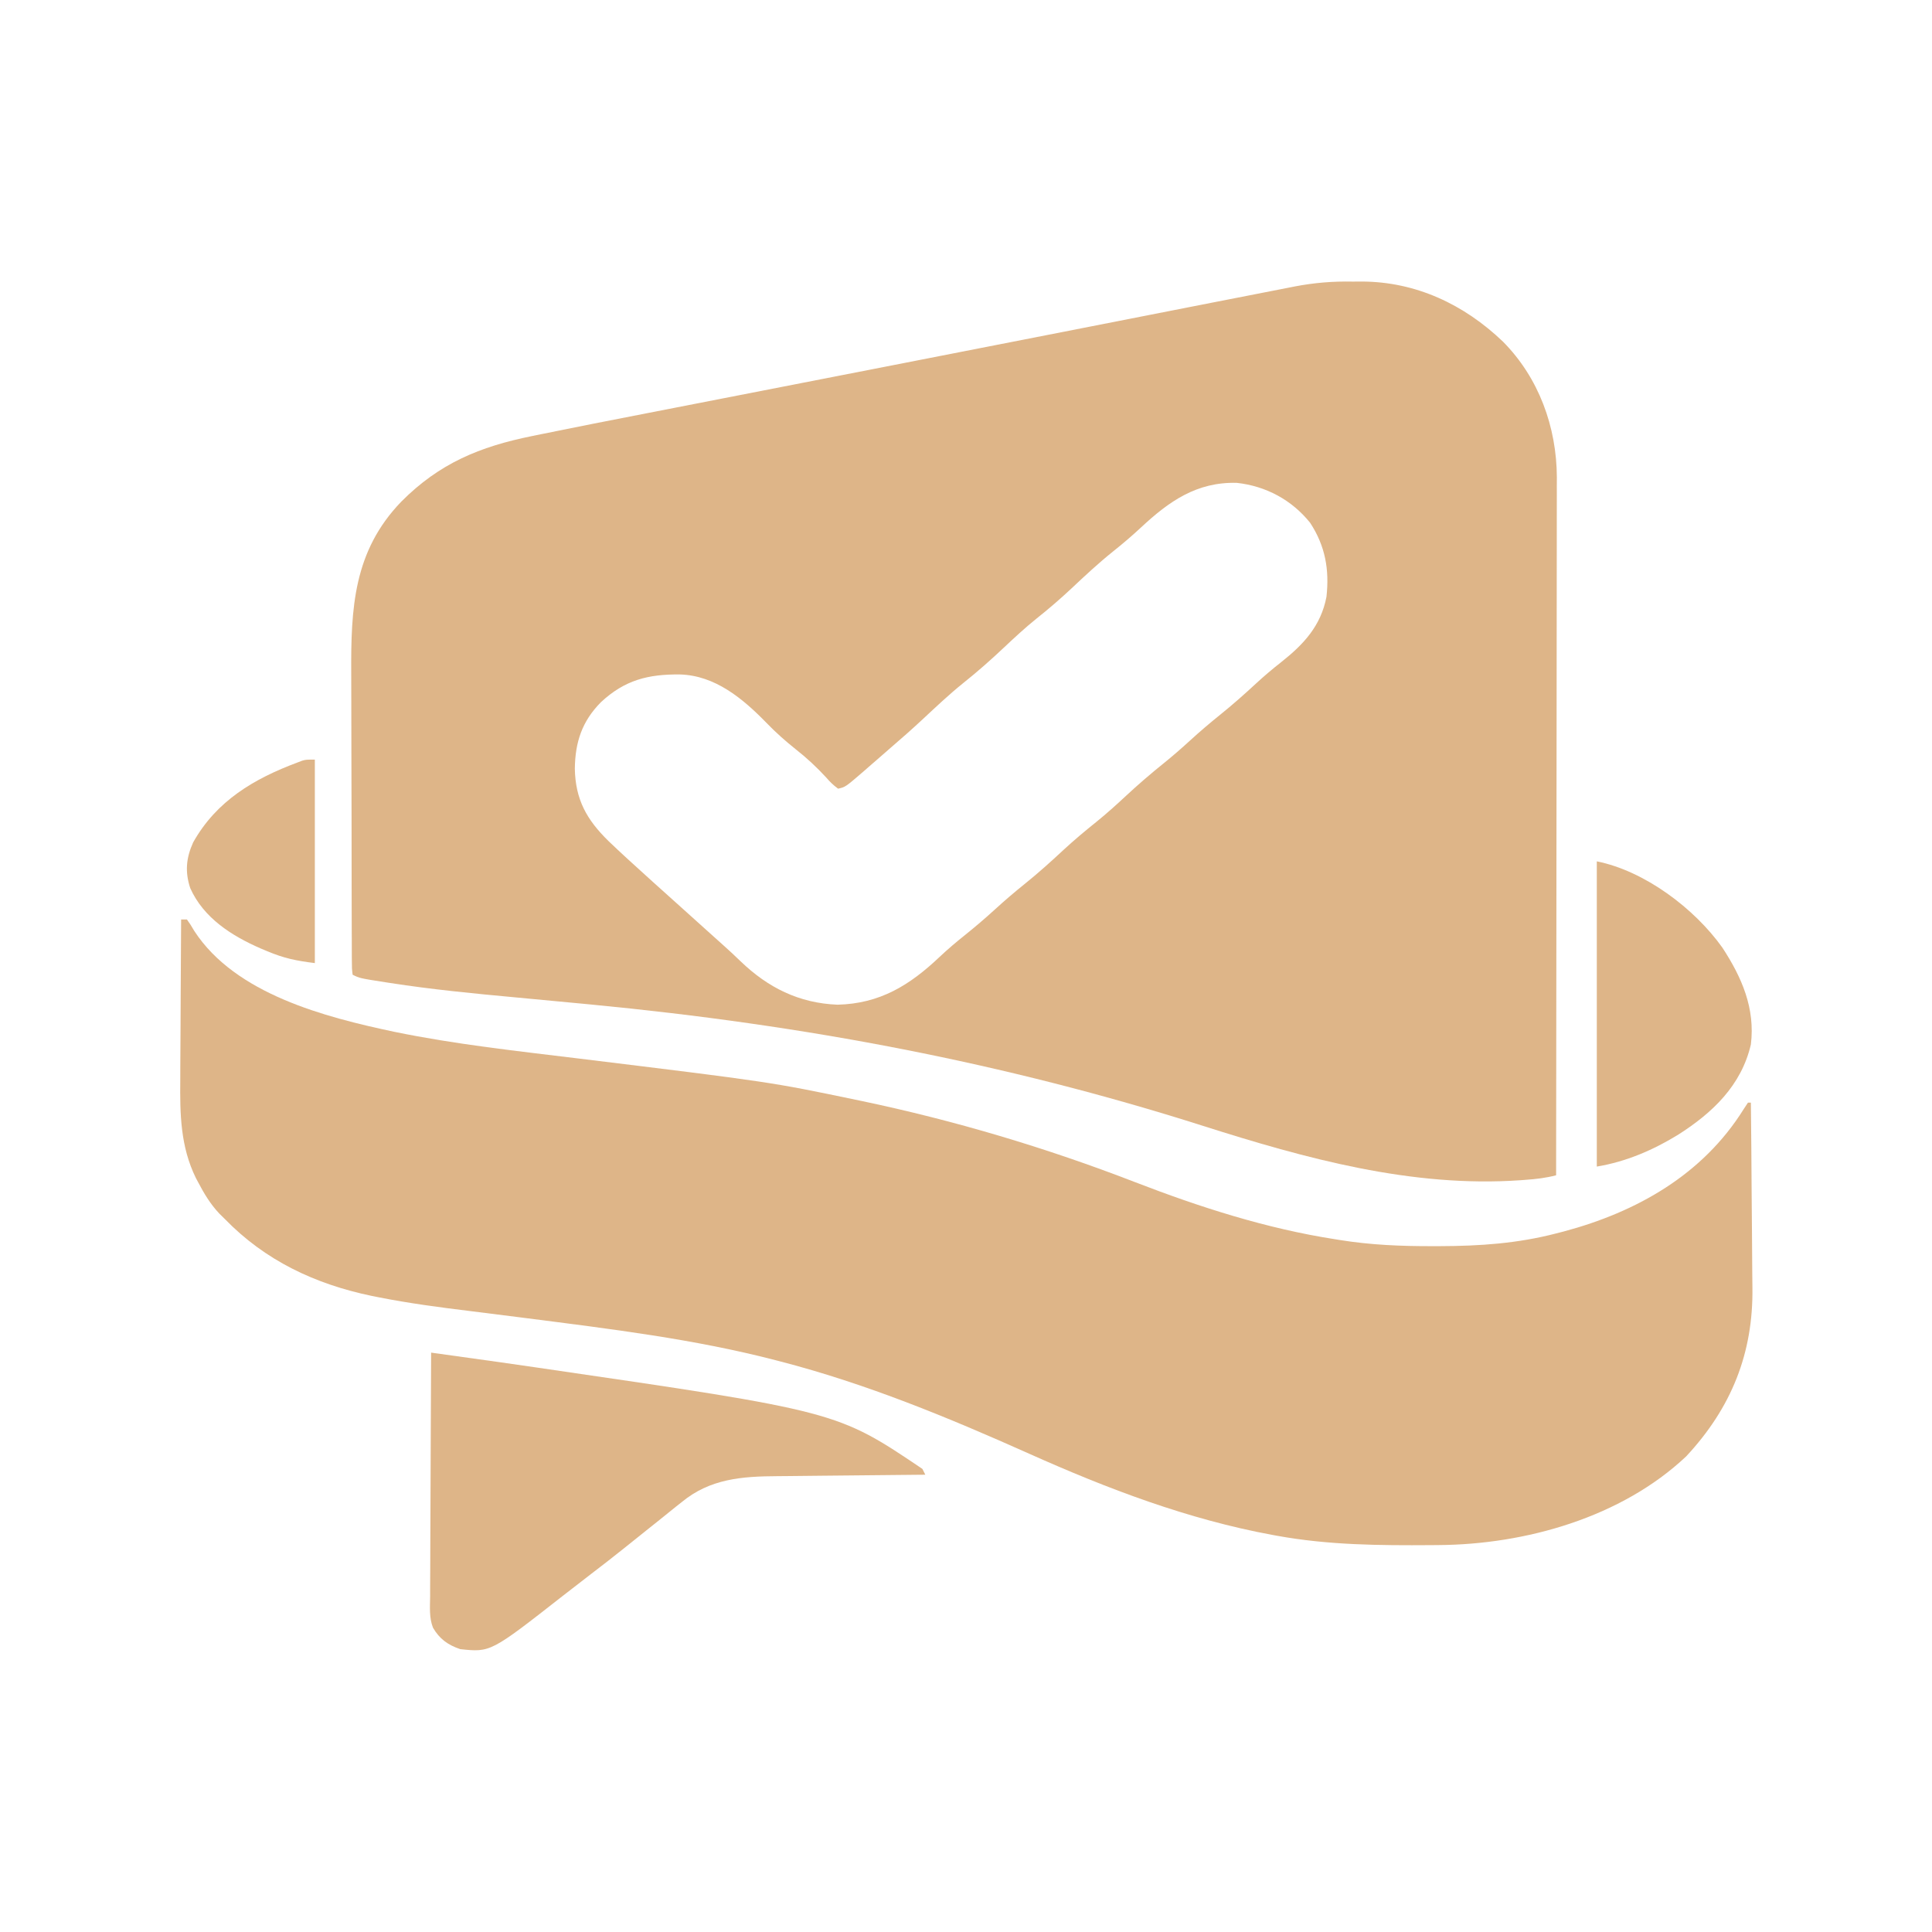
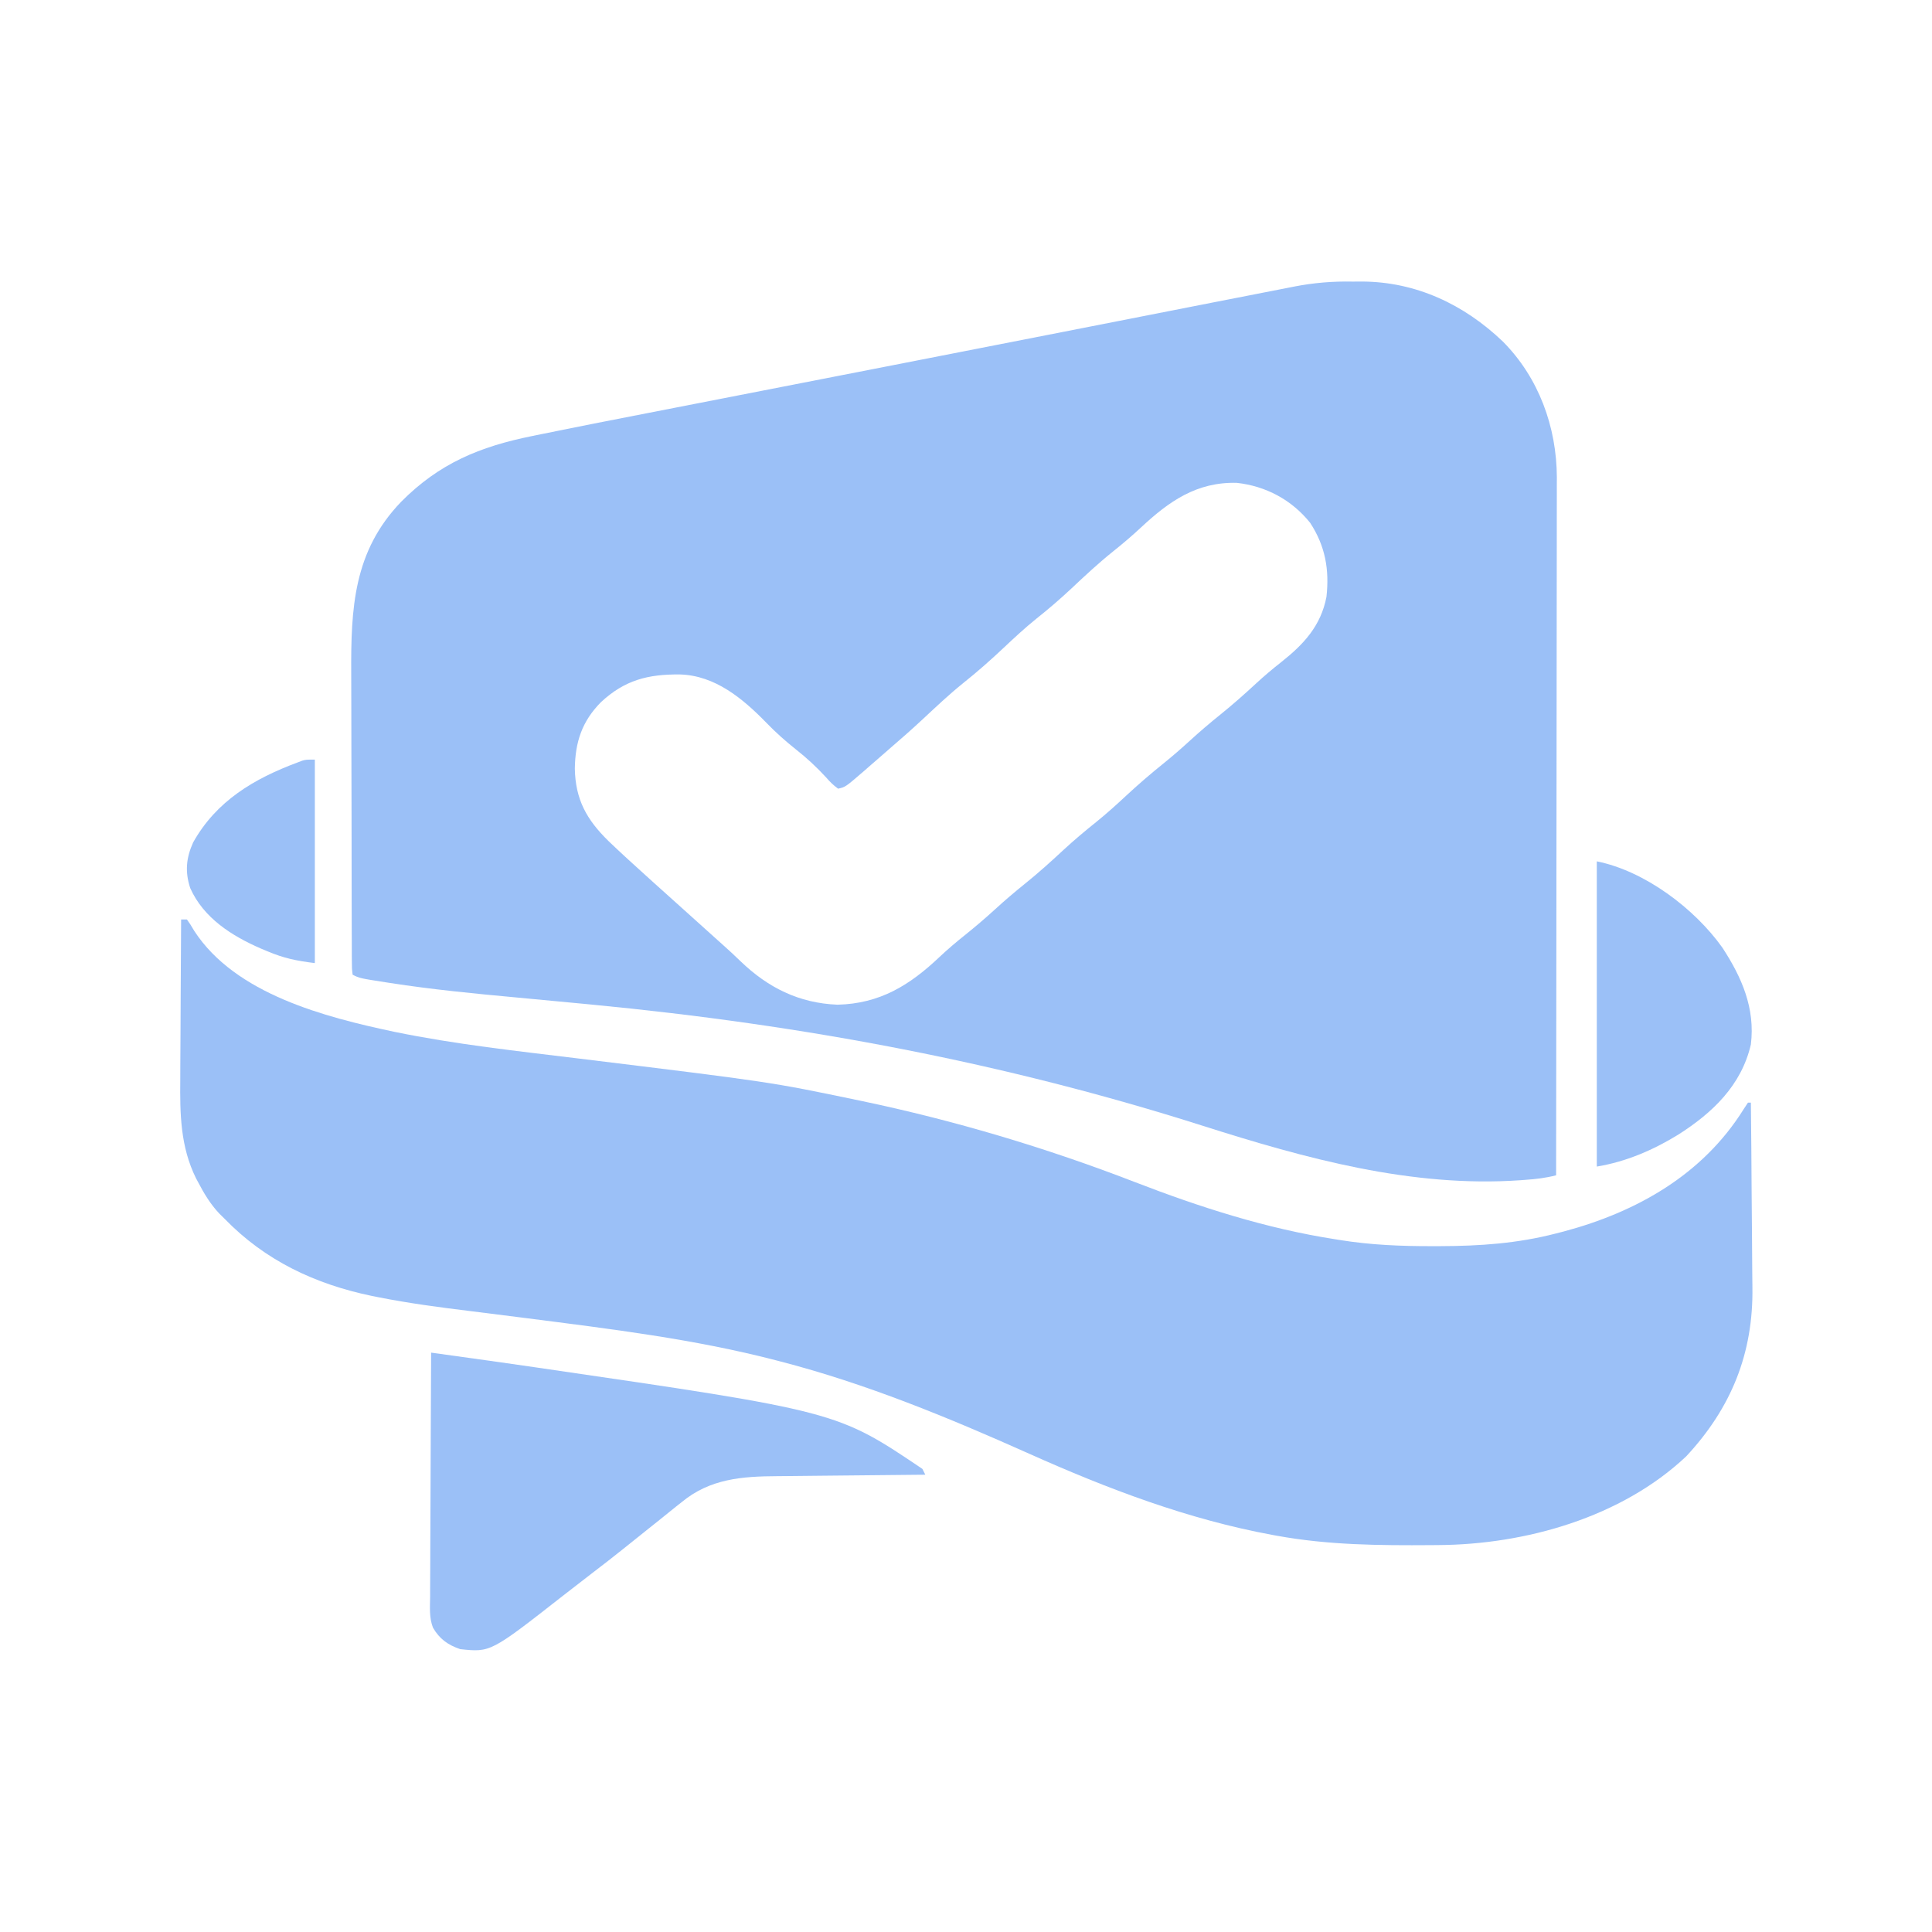
<svg xmlns="http://www.w3.org/2000/svg" width="64" height="64" viewBox="0 0 64 64" role="img" aria-label="快速评教 标识">
-   <g fill="#deb588" transform="translate(5.614815 8.985185) scale(0.0962963)">
+   <g fill="#9bc0f7" transform="translate(5.614815 8.985185) scale(0.0962963)">
    <path d="M0 0 C1.007 -0.006 2.014 -0.013 3.021 -0.021 C21.715 0.018 38.278 7.86 51.625 20.625 C63.989 33.074 70.118 49.995 70.196 67.348 C70.19 68.281 70.184 69.214 70.178 70.175 C70.179 71.208 70.181 72.24 70.183 73.273 C70.188 76.075 70.18 78.878 70.17 81.681 C70.161 84.716 70.164 87.751 70.165 90.787 C70.166 96.034 70.16 101.282 70.149 106.529 C70.133 114.116 70.127 121.703 70.125 129.289 C70.121 141.601 70.107 153.913 70.088 166.224 C70.07 178.178 70.056 190.131 70.047 202.085 C70.047 202.823 70.046 203.56 70.046 204.321 C70.043 208.023 70.041 211.725 70.038 215.427 C70.017 246.097 69.982 276.767 69.938 307.438 C66.376 308.35 63.033 308.754 59.375 309 C58.817 309.043 58.26 309.086 57.686 309.131 C20.286 311.758 -16.349 301.626 -51.608 290.41 C-119.661 268.764 -188.387 255.76 -261.824 248.711 C-262.217 248.673 -262.217 248.673 -264.205 248.482 C-272.145 247.719 -280.085 246.963 -288.028 246.234 C-302.445 244.906 -316.815 243.504 -331.125 241.285 C-331.402 241.242 -331.402 241.242 -332.806 241.026 C-341.649 239.644 -341.649 239.644 -344.062 238.438 C-344.32 236.342 -344.32 236.342 -344.33 233.521 C-344.332 233.262 -344.332 233.262 -344.344 231.954 C-344.356 230.209 -344.355 228.465 -344.353 226.72 C-344.359 225.473 -344.366 224.227 -344.373 222.98 C-344.391 219.58 -344.396 216.181 -344.397 212.781 C-344.398 210.653 -344.403 208.524 -344.408 206.395 C-344.427 198.954 -344.435 191.513 -344.433 184.071 C-344.432 177.164 -344.453 170.256 -344.485 163.348 C-344.511 157.403 -344.521 151.458 -344.52 145.513 C-344.52 141.97 -344.525 138.427 -344.547 134.883 C-344.673 112.375 -343.79 92.775 -327.348 75.719 C-314.203 62.481 -300.297 56.77 -282.311 53.127 C-281.256 52.911 -280.201 52.694 -279.146 52.477 C-267.154 50.02 -255.138 47.677 -243.123 45.337 C-239.814 44.693 -236.506 44.046 -233.198 43.4 C-227.54 42.295 -221.883 41.192 -216.225 40.088 C-207.345 38.357 -198.465 36.624 -189.586 34.89 C-188.843 34.745 -188.1 34.6 -187.335 34.451 C-184.326 33.863 -181.317 33.276 -178.309 32.688 C-173.779 31.804 -169.248 30.919 -164.718 30.035 C-144.927 26.172 -125.138 22.3 -105.352 18.418 C-104.156 18.184 -102.961 17.949 -101.766 17.715 C-91.202 15.642 -80.639 13.569 -70.075 11.494 C-65.562 10.608 -61.05 9.722 -56.537 8.836 C-53.89 8.317 -51.243 7.796 -48.597 7.276 C-44.588 6.488 -40.577 5.706 -36.566 4.926 C-34.807 4.583 -33.049 4.238 -31.29 3.891 C-28.453 3.333 -25.614 2.78 -22.776 2.228 C-21.909 2.056 -21.043 1.884 -20.151 1.707 C-13.37 0.397 -6.892 -0.143 0 0 Z M-72.843 84.56 C-75.922 87.429 -79.083 90.128 -82.375 92.75 C-87.441 96.804 -92.148 101.193 -96.87 105.64 C-100.747 109.27 -104.724 112.68 -108.879 115.984 C-112.779 119.123 -116.419 122.507 -120.062 125.938 C-124.556 130.169 -129.117 134.204 -133.943 138.05 C-138.872 142.017 -143.452 146.352 -148.078 150.664 C-151.667 154.009 -155.344 157.238 -159.062 160.438 C-160.215 161.444 -161.367 162.45 -162.52 163.457 C-163.784 164.555 -165.048 165.653 -166.312 166.75 C-166.916 167.279 -167.519 167.807 -168.14 168.352 C-174.539 173.878 -174.539 173.878 -177.062 174.438 C-178.724 173.21 -179.802 172.166 -181.125 170.625 C-184.401 167.074 -187.766 163.926 -191.562 160.938 C-195.162 158.079 -198.493 155.117 -201.688 151.812 C-209.844 143.432 -219.372 135.477 -231.507 135.144 C-242.47 135.044 -250.481 137.081 -258.644 144.681 C-265.161 151.269 -267.503 158.408 -267.625 167.562 C-267.421 178.153 -263.575 185.085 -256.062 192.438 C-251.808 196.524 -247.444 200.488 -243.062 204.438 C-242.159 205.255 -241.255 206.073 -240.352 206.891 C-238.327 208.719 -236.297 210.541 -234.264 212.361 C-232.194 214.216 -230.128 216.077 -228.062 217.938 C-227.229 218.688 -226.396 219.438 -225.562 220.188 C-220.562 224.688 -220.562 224.688 -219.313 225.813 C-218.48 226.563 -217.645 227.31 -216.808 228.056 C-214.71 229.931 -212.647 231.828 -210.633 233.793 C-201.19 242.884 -190.524 248.222 -177.25 248.75 C-162.666 248.388 -152.456 242.082 -142.109 232.273 C-139.324 229.645 -136.426 227.205 -133.438 224.812 C-129.878 221.955 -126.431 219.018 -123.062 215.938 C-119.694 212.857 -116.246 209.921 -112.688 207.062 C-108.129 203.395 -103.825 199.508 -99.543 195.524 C-95.883 192.138 -92.097 188.968 -88.207 185.852 C-84.695 183.014 -81.367 180.013 -78.062 176.938 C-73.855 173.023 -69.546 169.31 -65.066 165.711 C-61.972 163.214 -58.996 160.621 -56.062 157.938 C-52.673 154.838 -49.203 151.88 -45.625 149 C-41.333 145.542 -37.239 141.92 -33.199 138.173 C-30.446 135.638 -27.622 133.255 -24.682 130.941 C-16.952 124.846 -10.971 118.44 -9.062 108.438 C-8.029 99.12 -9.441 90.957 -14.688 82.961 C-20.993 75.106 -29.883 70.335 -39.914 69.234 C-53.695 68.87 -63.215 75.586 -72.843 84.56 Z " transform="translate(407.0625,3.5625)" />
    <path d="M0 0 C0 23.1 0 46.2 0 70 C-6.446 69.194 -10.589 68.344 -16.312 65.938 C-17.05 65.629 -17.788 65.321 -18.548 65.004 C-28.579 60.642 -38.279 54.497 -42.875 44.188 C-44.711 38.594 -44.281 33.84 -41.867 28.488 C-33.85 14.184 -20.916 6.571 -6 1 C-5.727 0.896 -5.727 0.896 -4.344 0.367 C-3 0 -3 0 0 0 Z " transform="translate(50,168)" />
    <path d="M0 0 C16.4 3.28 33.563 16.137 43.205 29.694 C49.883 39.915 54.533 50.545 53 63 C49.722 77.107 39.783 86.545 27.938 94.062 C19.265 99.379 10.036 103.327 0 105 C0 70.35 0 35.7 0 0 Z " transform="translate(491,203)" />
    <path d="M0 0 C0.66 0 1.32 0 2 0 C3.191 1.688 3.191 1.688 4.562 4 C18.727 25.706 49.541 33.597 73.287 38.629 C94.389 42.981 115.871 45.272 137.24 47.887 C202.752 55.906 202.752 55.906 232 62 C232.666 62.139 233.332 62.277 234.019 62.42 C266.033 69.129 297.55 78.516 328.059 90.316 C350.332 98.928 373.345 106.336 397 110 C397.512 110.084 398.024 110.167 398.552 110.254 C409.21 111.972 419.715 112.402 430.5 112.375 C431.331 112.374 432.163 112.374 433.02 112.373 C446.756 112.332 459.66 111.459 473 108 C473.417 107.893 473.417 107.893 475.529 107.351 C500.777 100.622 523.484 87.745 537.504 65.273 C537.998 64.523 538.491 63.773 539 63 C539.33 63 539.66 63 540 63 C540.117 73.154 540.205 83.308 540.259 93.463 C540.285 98.18 540.32 102.897 540.377 107.613 C540.432 112.178 540.462 116.742 540.474 121.307 C540.484 123.036 540.501 124.764 540.529 126.493 C540.873 149.238 533.26 168.02 517.75 184.688 C495.483 205.68 462.472 215.022 432.469 215.203 C432.076 215.207 432.076 215.207 430.09 215.225 C412.187 215.349 394.659 215.216 377 212 C376.752 211.955 376.752 211.955 375.496 211.727 C346.392 206.379 318.683 195.836 291.765 183.789 C263.839 171.306 235.673 159.667 206 152 C205.519 151.874 205.039 151.749 204.544 151.62 C176.475 144.321 147.457 140.825 118.73 137.141 C118.131 137.064 117.532 136.987 116.915 136.907 C111.039 136.153 105.163 135.407 99.283 134.688 C88.785 133.402 78.346 132.024 67.965 129.965 C67.182 129.81 66.4 129.655 65.593 129.495 C46.07 125.431 28.928 117.343 15 103 C14.385 102.394 13.77 101.788 13.137 101.164 C10.054 97.898 7.883 94.268 5.812 90.312 C5.574 89.868 5.336 89.423 5.09 88.965 C-0.258 78.095 -0.416 66.904 -0.293 55.078 C-0.287 53.481 -0.283 51.884 -0.28 50.287 C-0.269 46.124 -0.239 41.962 -0.206 37.8 C-0.175 33.536 -0.162 29.272 -0.146 25.008 C-0.115 16.672 -0.063 8.336 0 0 Z " transform="translate(4,223)" />
    <path d="M0 0 C25.255 3.515 25.255 3.515 35.469 5 C36.026 5.081 36.583 5.162 37.156 5.245 C139.609 20.181 139.609 20.181 169 40 C169.33 40.66 169.66 41.32 170 42 C169.225 42.006 168.45 42.012 167.651 42.018 C160.297 42.075 152.942 42.148 145.588 42.236 C141.808 42.28 138.029 42.319 134.249 42.346 C130.592 42.373 126.935 42.413 123.278 42.463 C121.893 42.48 120.507 42.491 119.121 42.498 C106.954 42.559 95.925 43.371 86.188 51.438 C85.519 51.964 84.851 52.49 84.163 53.033 C82.093 54.67 80.046 56.333 78 58 C76.702 59.037 75.402 60.072 74.102 61.105 C71.584 63.109 69.075 65.121 66.57 67.141 C62.8 70.172 58.975 73.127 55.131 76.064 C51.918 78.52 48.722 80.995 45.539 83.488 C20.459 103.127 20.459 103.127 10 102 C5.78 100.562 2.909 98.53 0.639 94.624 C-0.707 91.203 -0.386 87.519 -0.341 83.895 C-0.341 82.987 -0.341 82.08 -0.342 81.144 C-0.34 78.667 -0.325 76.191 -0.304 73.714 C-0.285 71.12 -0.284 68.527 -0.28 65.934 C-0.271 61.029 -0.246 56.124 -0.216 51.219 C-0.182 45.633 -0.166 40.046 -0.151 34.46 C-0.12 22.973 -0.067 11.487 0 0 Z " transform="translate(90,372)" />
  </g>
</svg>
